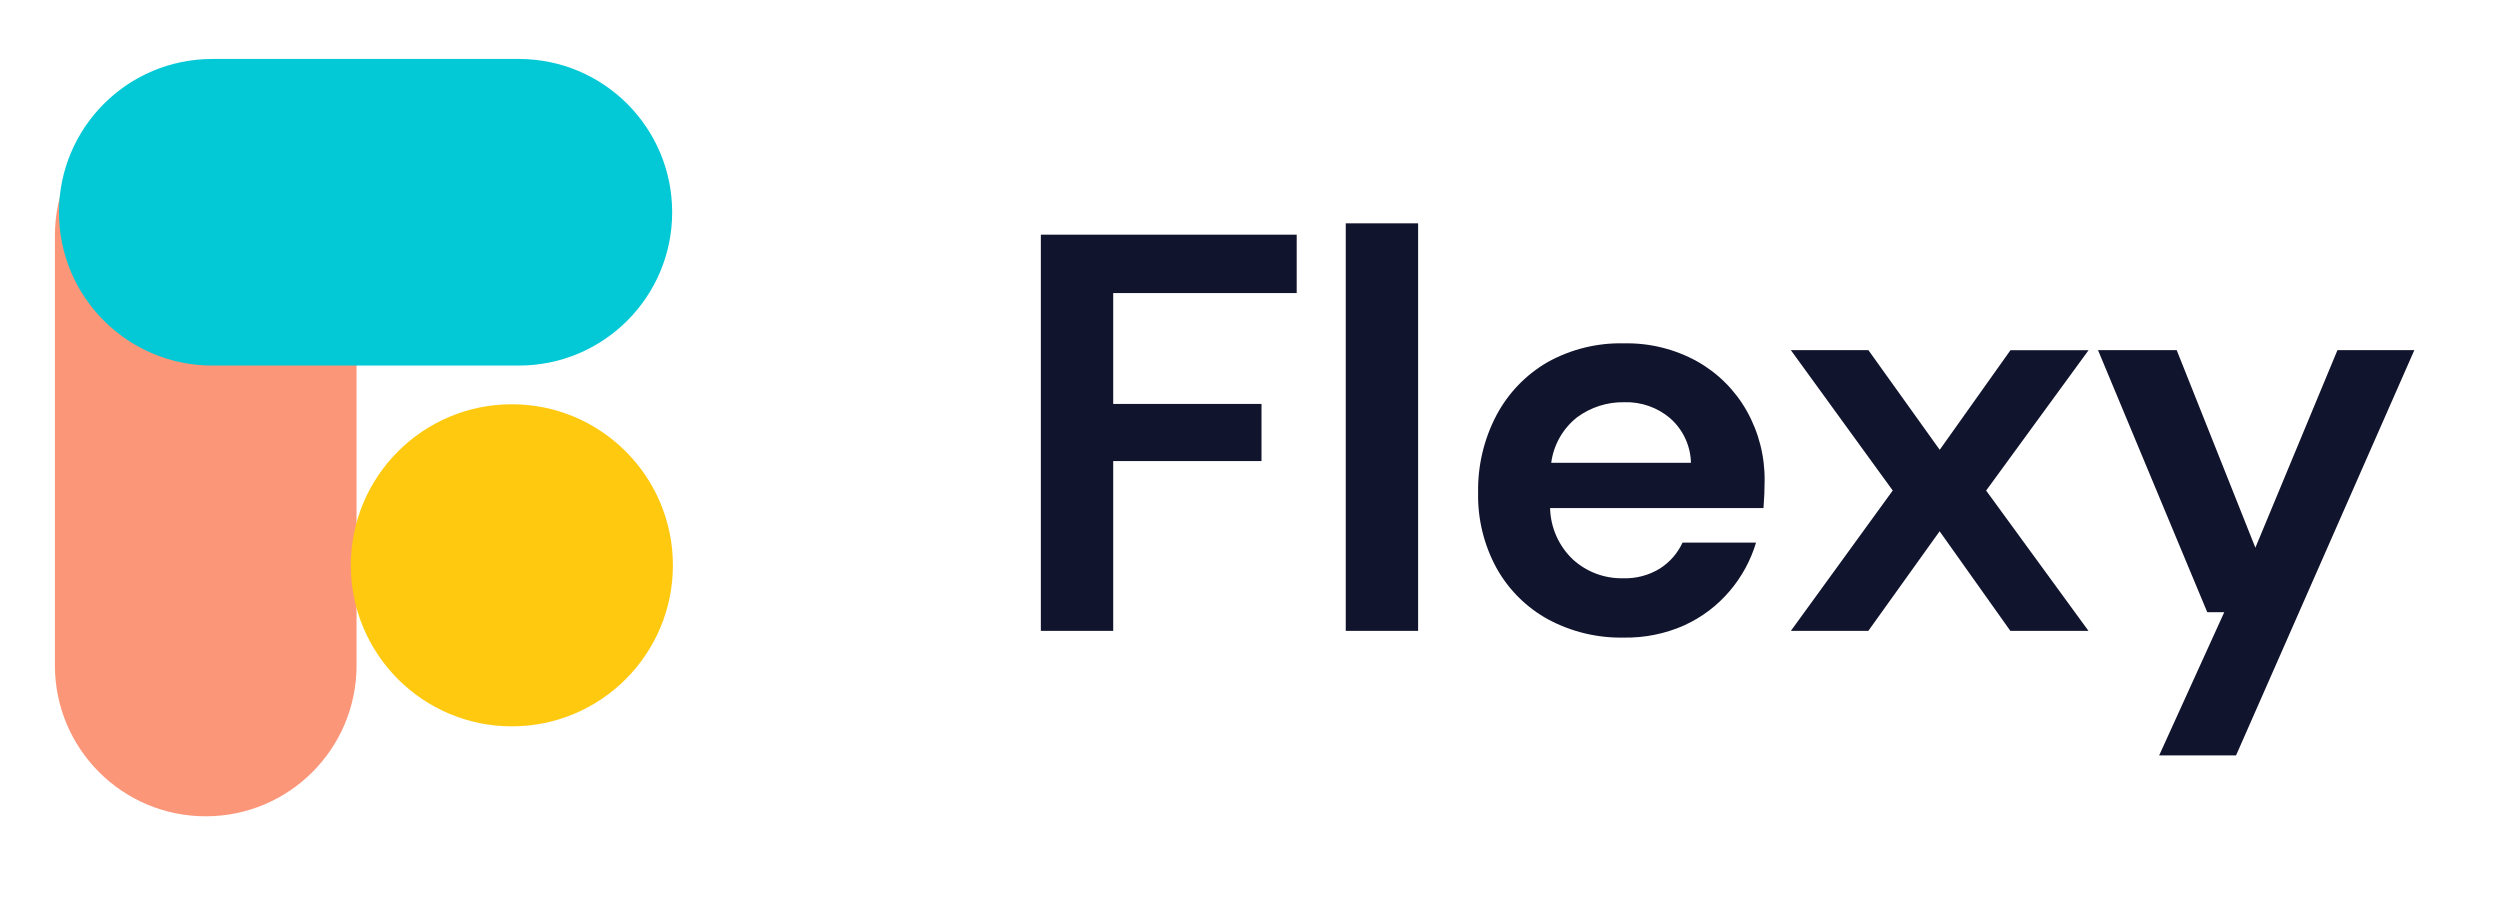
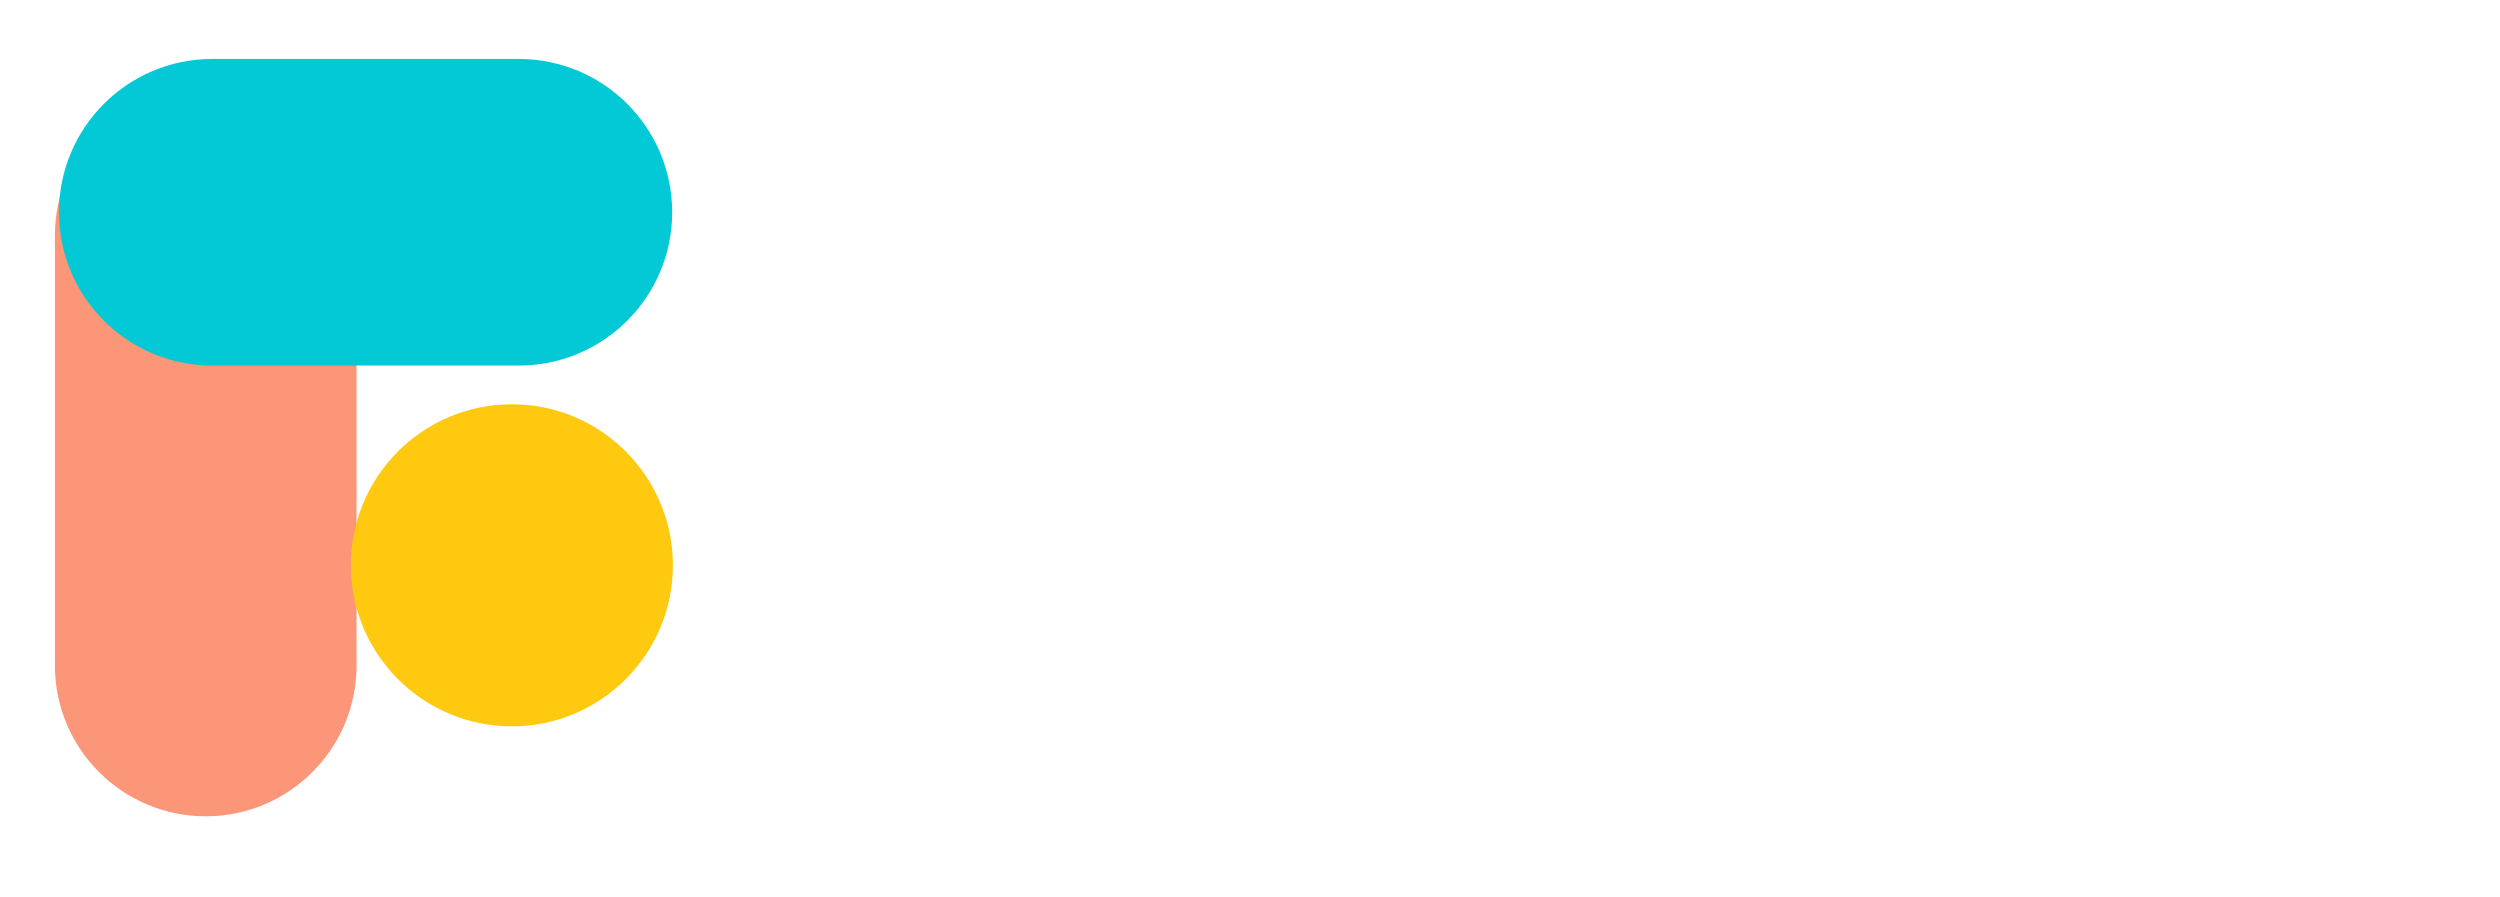
<svg xmlns="http://www.w3.org/2000/svg" width="106" height="38" viewBox="0 0 106 38">
  <defs>
    <style>
      .cls-1 {
        fill: #11142d;
      }

      .cls-1, .cls-2 {
        fill-rule: evenodd;
      }

      .cls-2 {
        fill: #fb9678;
        stroke:#fb9678;
      }

      .cls-2, .cls-3, .cls-4 {
        strokeWidth: 1px;
      }

      .cls-3 {
        fill: #03c9d7;
        stroke: #03c9d7;
      }

      .cls-4 {
        fill: #fec90f;
        stroke: #fec90f;
      }
    </style>
  </defs>
-   <path id="Flexy" class="cls-1" d="M47.2,26.75v-7.2h6.288V17.126H47.2v-4.7H54.98V9.95H44.132v16.8H47.2Zm12.928,0V9.47H57.06V26.75h3.072Zm11.292-.24a5.5,5.5,0,0,0,1.92-1.452,5.659,5.659,0,0,0,1.116-2.052H71.34a2.6,2.6,0,0,1-.948,1.092,2.791,2.791,0,0,1-1.572.42,3.054,3.054,0,0,1-2.124-.792,3.1,3.1,0,0,1-.972-2.184h9.048q0.024-.312.036-0.6t0.012-.552a5.9,5.9,0,0,0-.756-2.964,5.518,5.518,0,0,0-2.1-2.1,6.132,6.132,0,0,0-3.1-.768,6.346,6.346,0,0,0-3.252.8,5.66,5.66,0,0,0-2.16,2.244,6.792,6.792,0,0,0-.78,3.288,6.388,6.388,0,0,0,.792,3.216,5.557,5.557,0,0,0,2.184,2.16,6.5,6.5,0,0,0,3.192.768A6.075,6.075,0,0,0,71.424,26.51Zm-0.588-8.76a2.592,2.592,0,0,1,.864,1.872H65.772a2.947,2.947,0,0,1,1.1-1.932,3.272,3.272,0,0,1,1.992-.636A2.875,2.875,0,0,1,70.836,17.75Zm8.384,9,3.024-4.224,3,4.224h3.312L84.212,20.8l4.344-5.952H85.244l-3,4.224L79.22,14.846H75.932l4.32,5.952-4.32,5.952H79.22Zm15.592,5.28,7.56-17.184H99.108l-3.48,8.376-3.336-8.376H88.956l4.632,11.112h0.72l-2.76,6.072h3.264Z" />
  <path id="Rounded_Rectangle_698" data-name="Rounded Rectangle 698" class="cls-2" d="M8.723,4.086a5.9,5.9,0,0,1,5.895,5.895V28.216a5.895,5.895,0,1,1-11.79,0V9.981A5.9,5.9,0,0,1,8.723,4.086Z" />
  <rect id="Rounded_Rectangle_699" data-name="Rounded Rectangle 699" class="cls-3" x="3" y="3" width="25" height="12" rx="6" ry="6" />
  <circle class="cls-4" cx="21.703" cy="23.969" r="6.328" />
</svg>
